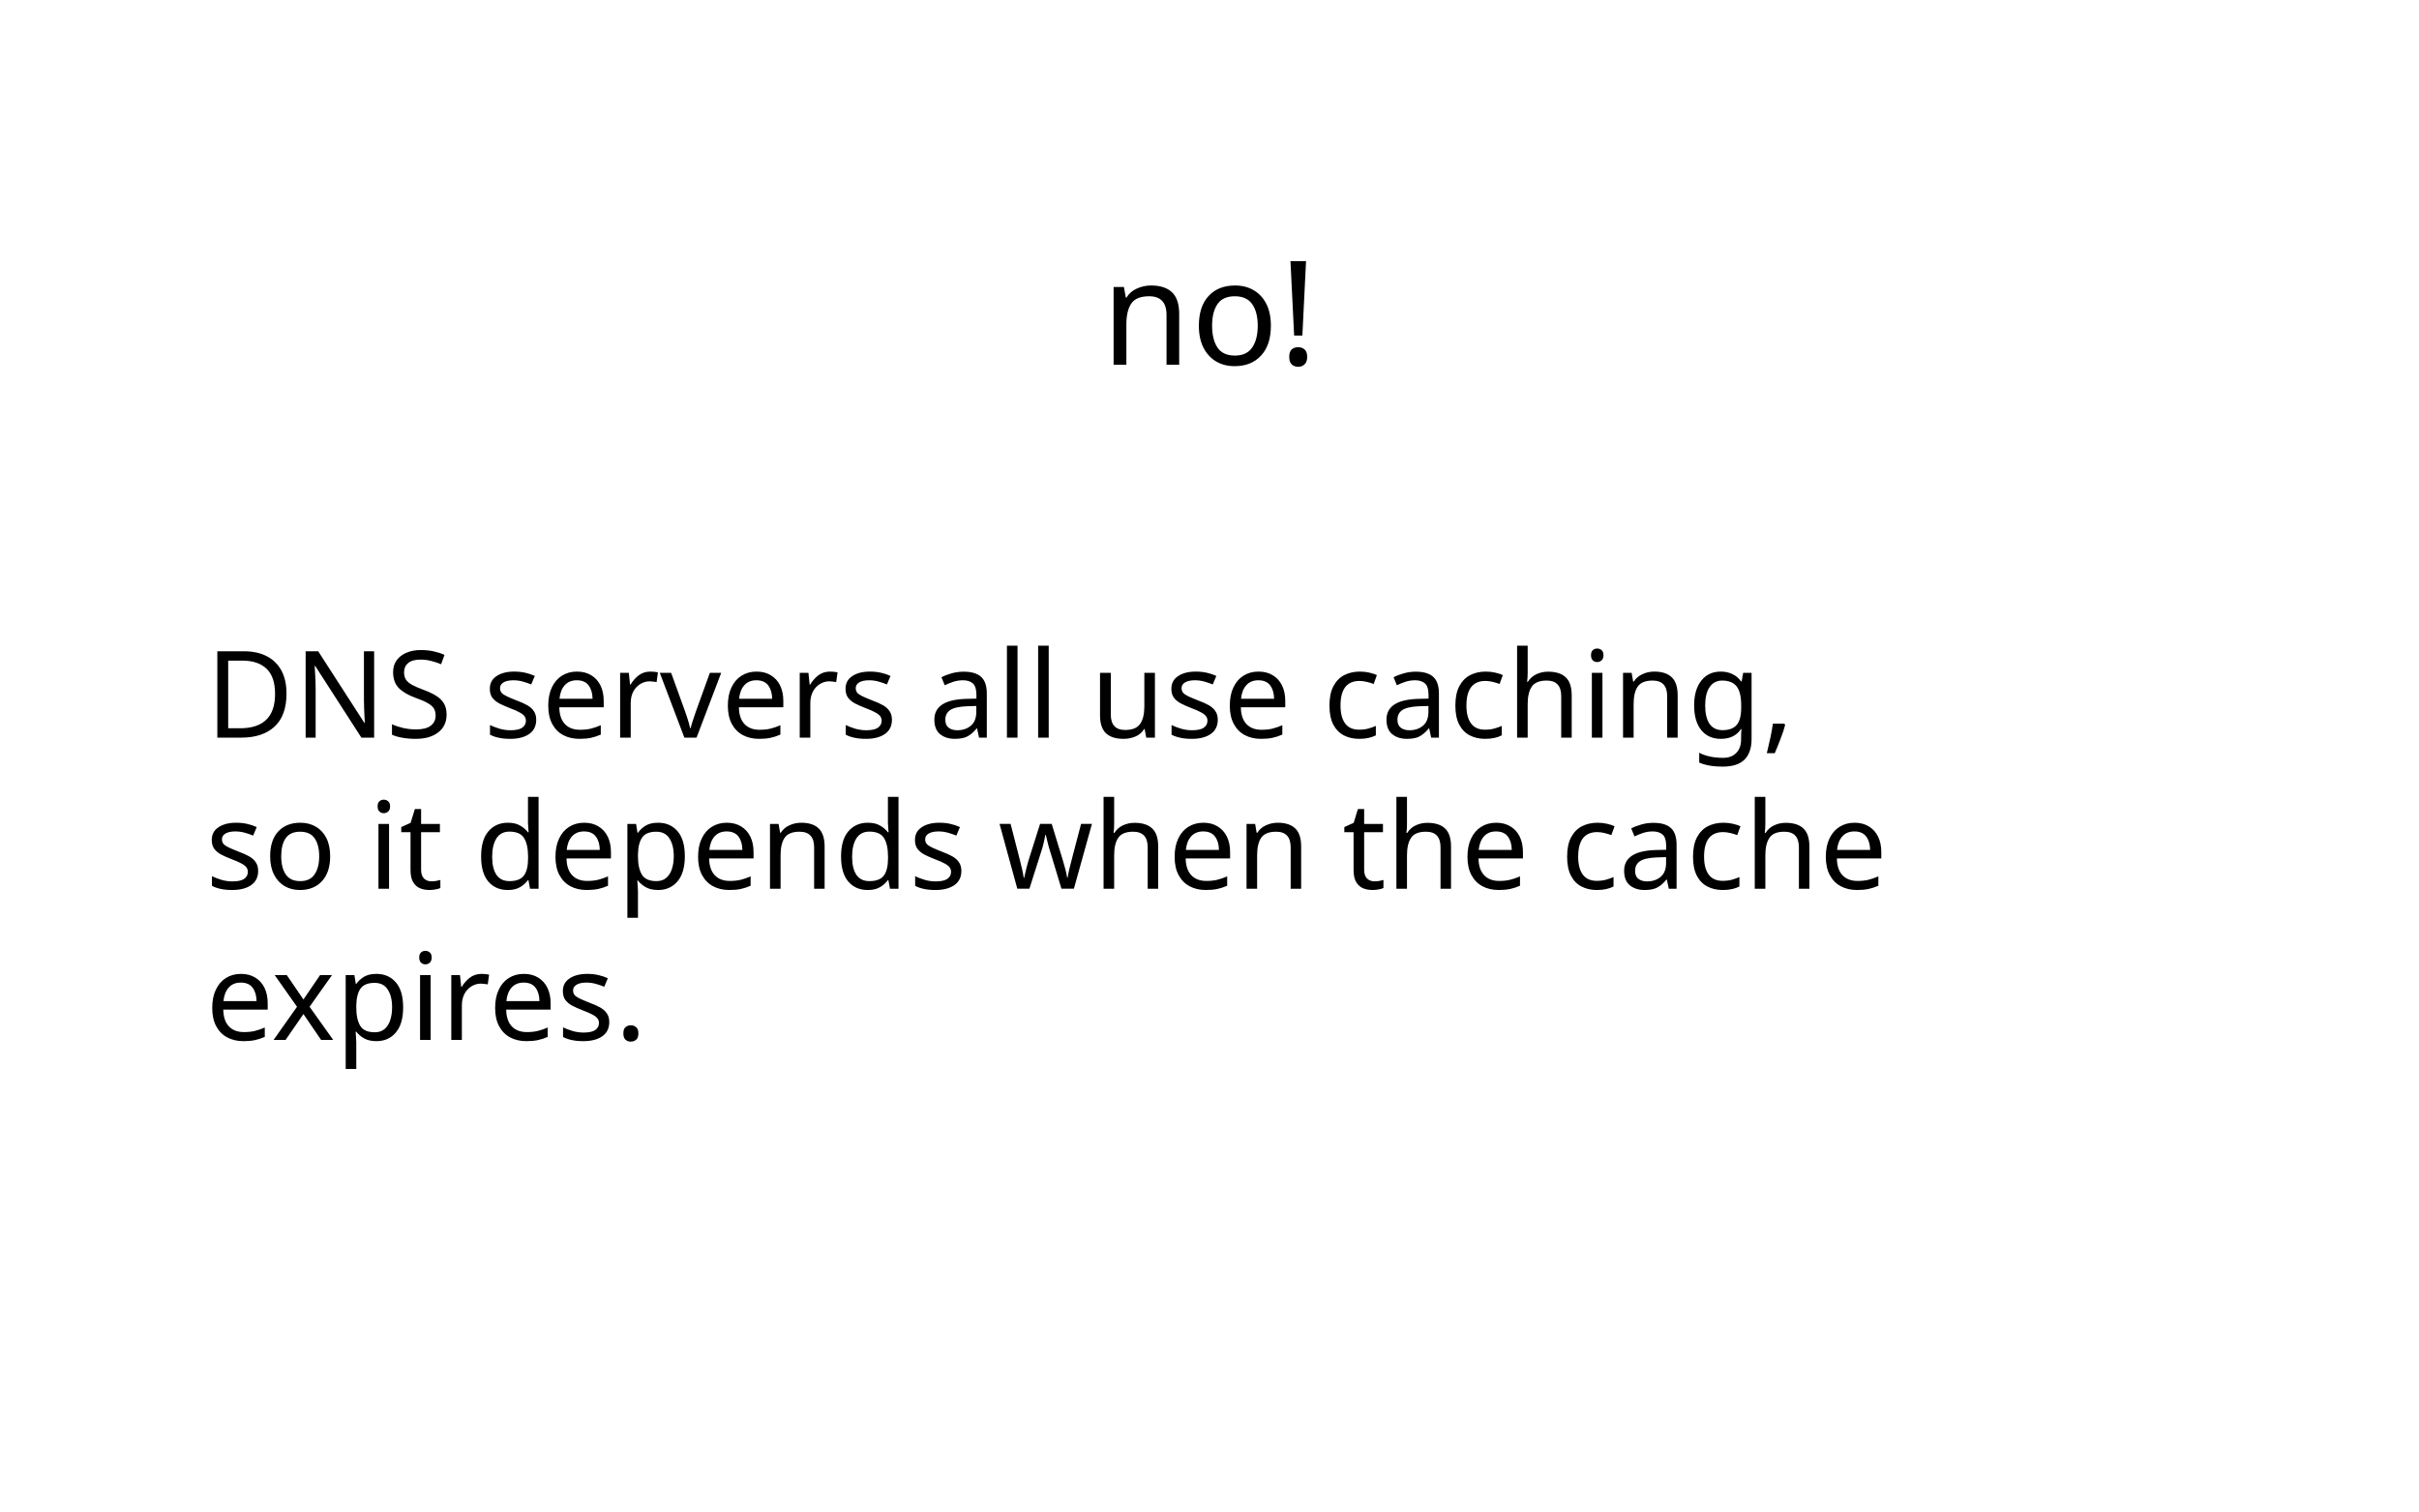
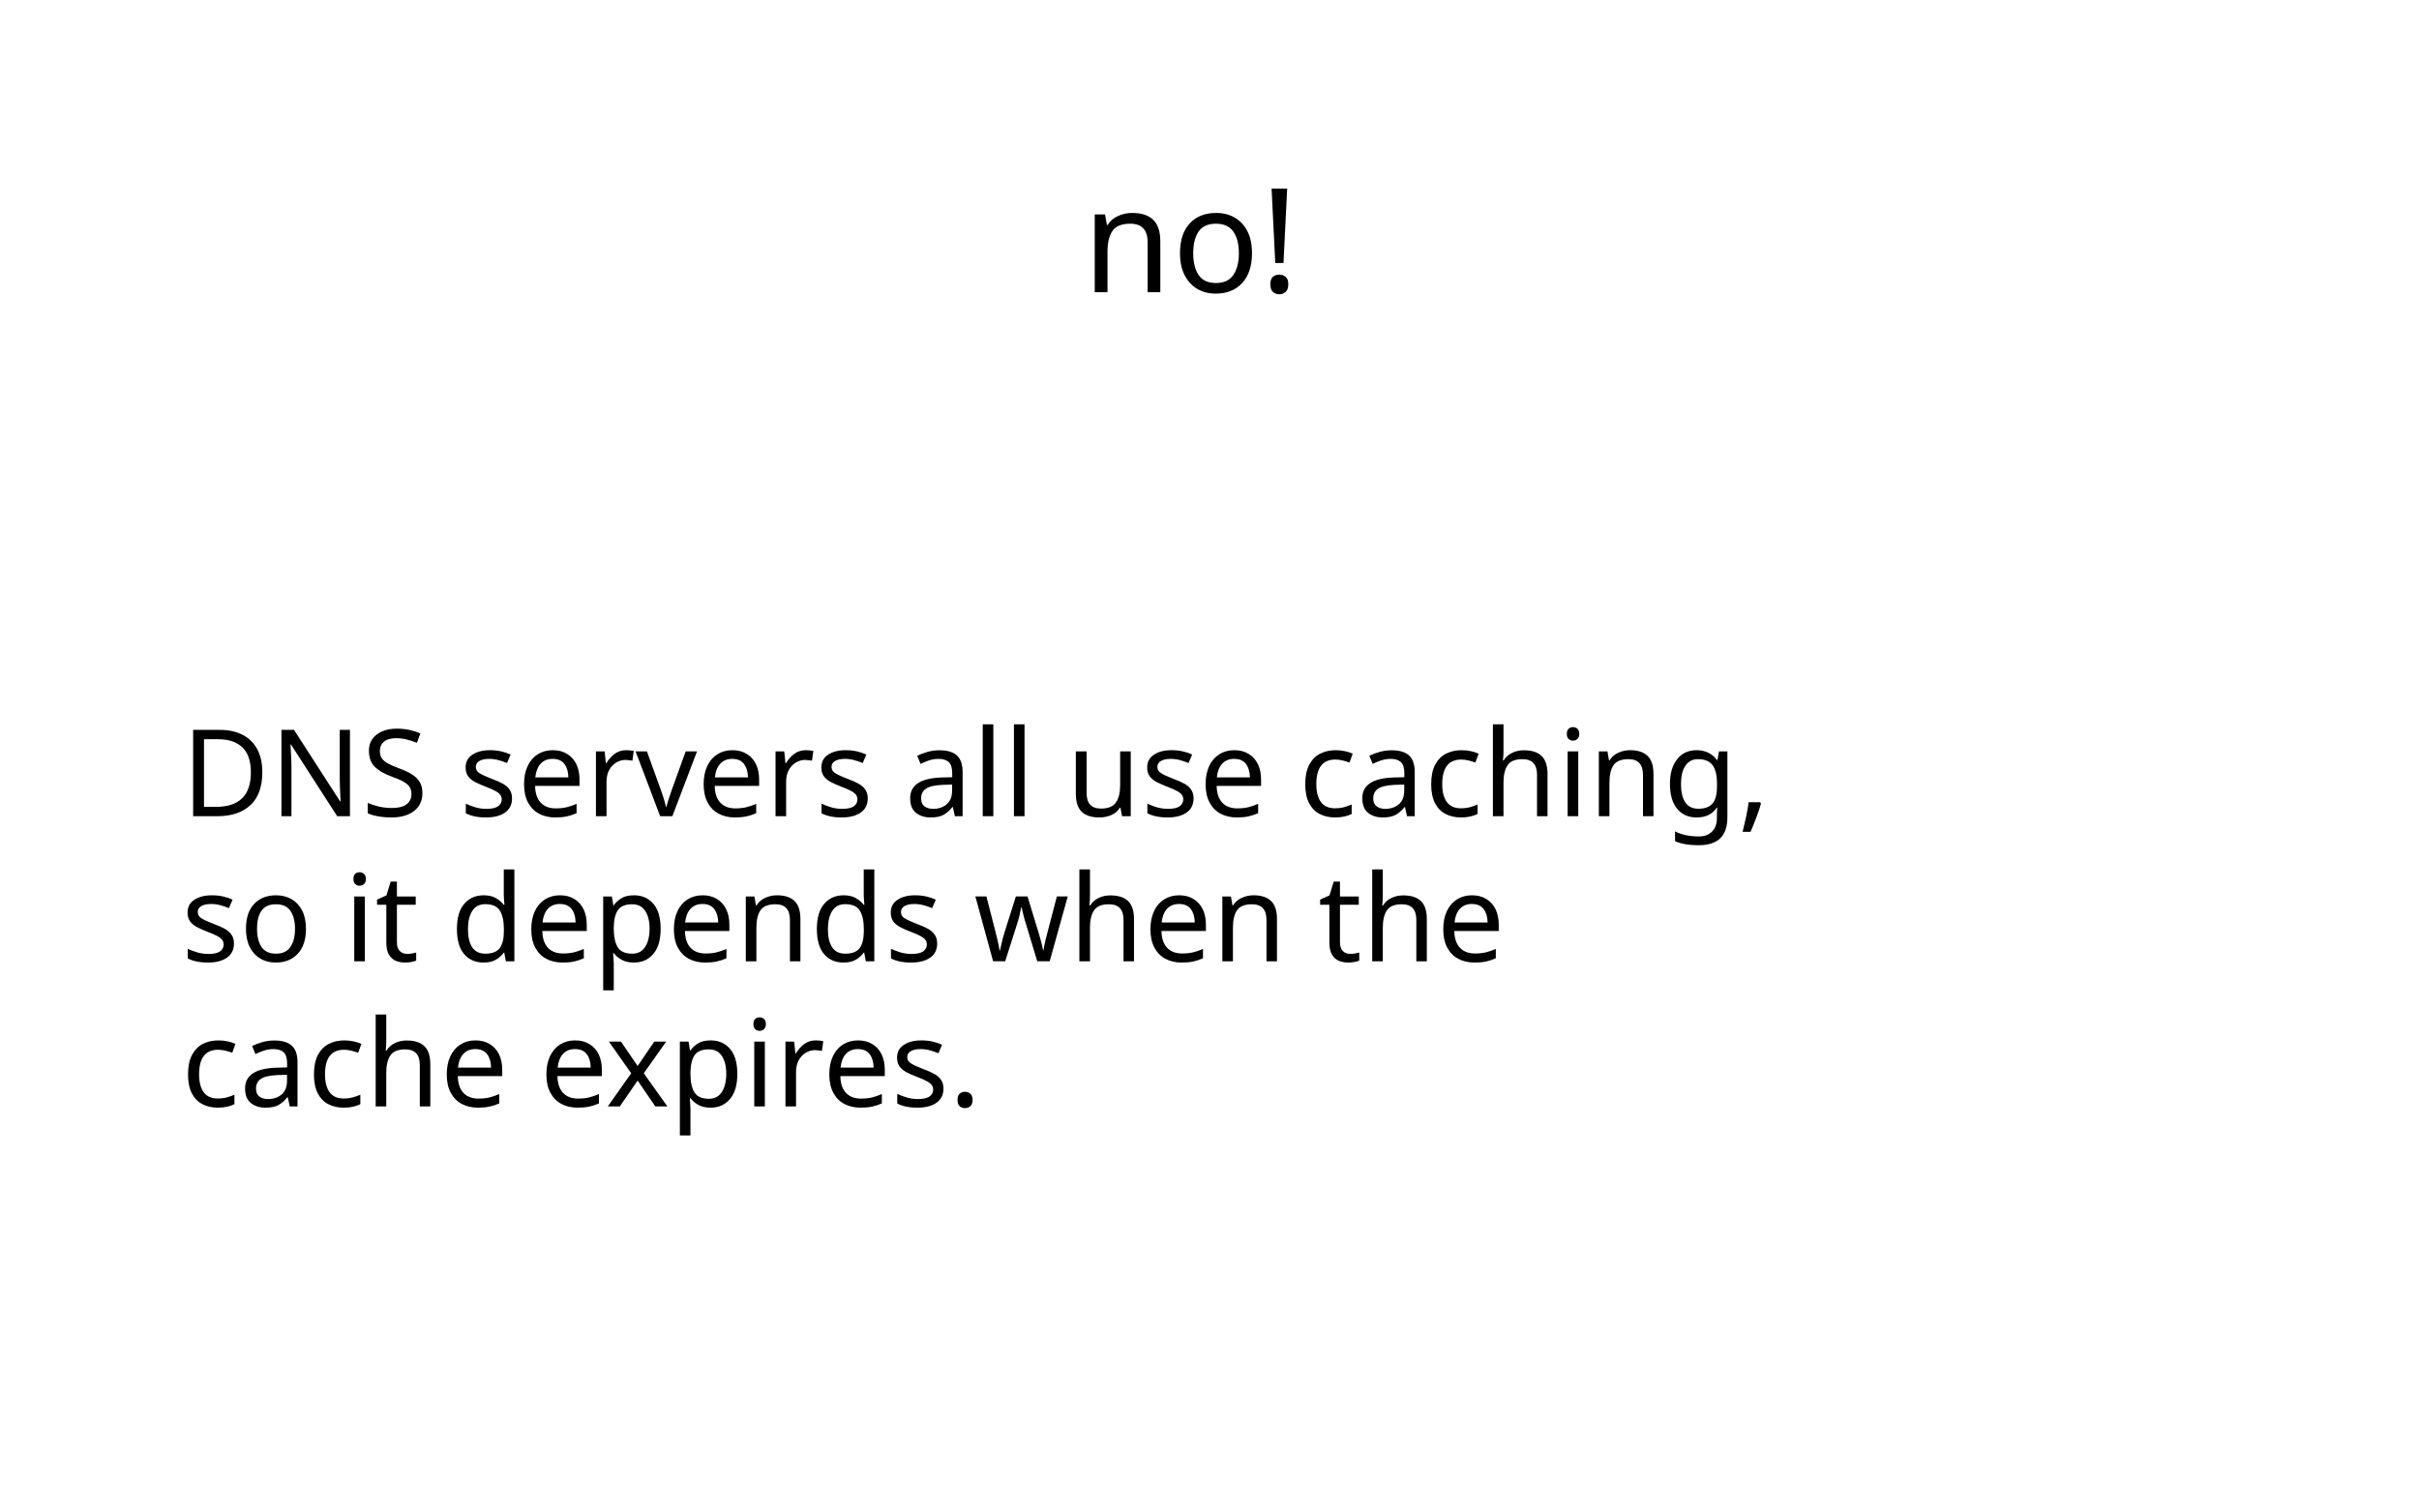
- <svg xmlns="http://www.w3.org/2000/svg" width="400" height="250" version="1.1" id="svg14">
-   <defs id="defs18" />
-   <text x="200" y="52" dominant-baseline="middle" style="font-size:24px;font-family:juliabold;dominant-baseline:middle;text-anchor:middle" id="text4">
-     <tspan x="200" y="52" id="tspan2">no!</tspan>
+ <svg xmlns="http://www.w3.org/2000/svg" width="400" height="250">
+   <text x="50%" y="40" dominant-baseline="middle" text-anchor="middle" style="white-space: pre; font-size:24px;font-family:juliabold;">
+     <tspan x="50%" y="40">no!</tspan>
+     <tspan x="50%" y="68" />
  </text>
-   <text x="34" y="122" style="font-size:20px;font-family:juliabold" id="text12">
-     <tspan x="34" y="122" id="tspan6">DNS servers all use caching,</tspan>
-     <tspan x="34" y="147" id="tspan8">so it depends when the cache</tspan>
-     <tspan x="34" y="172" id="tspan10">expires.</tspan>
+   <text x="30" y="135.0" style="white-space: pre; font-size:20px;font-family:juliabold;">
+     <tspan x="30" y="135.0">DNS servers all use caching,</tspan>
+     <tspan x="30" y="159.0">so it depends when the</tspan>
+     <tspan x="30" y="183.0">cache expires.</tspan>
+     <tspan x="30" y="207.0" />
  </text>
</svg>
